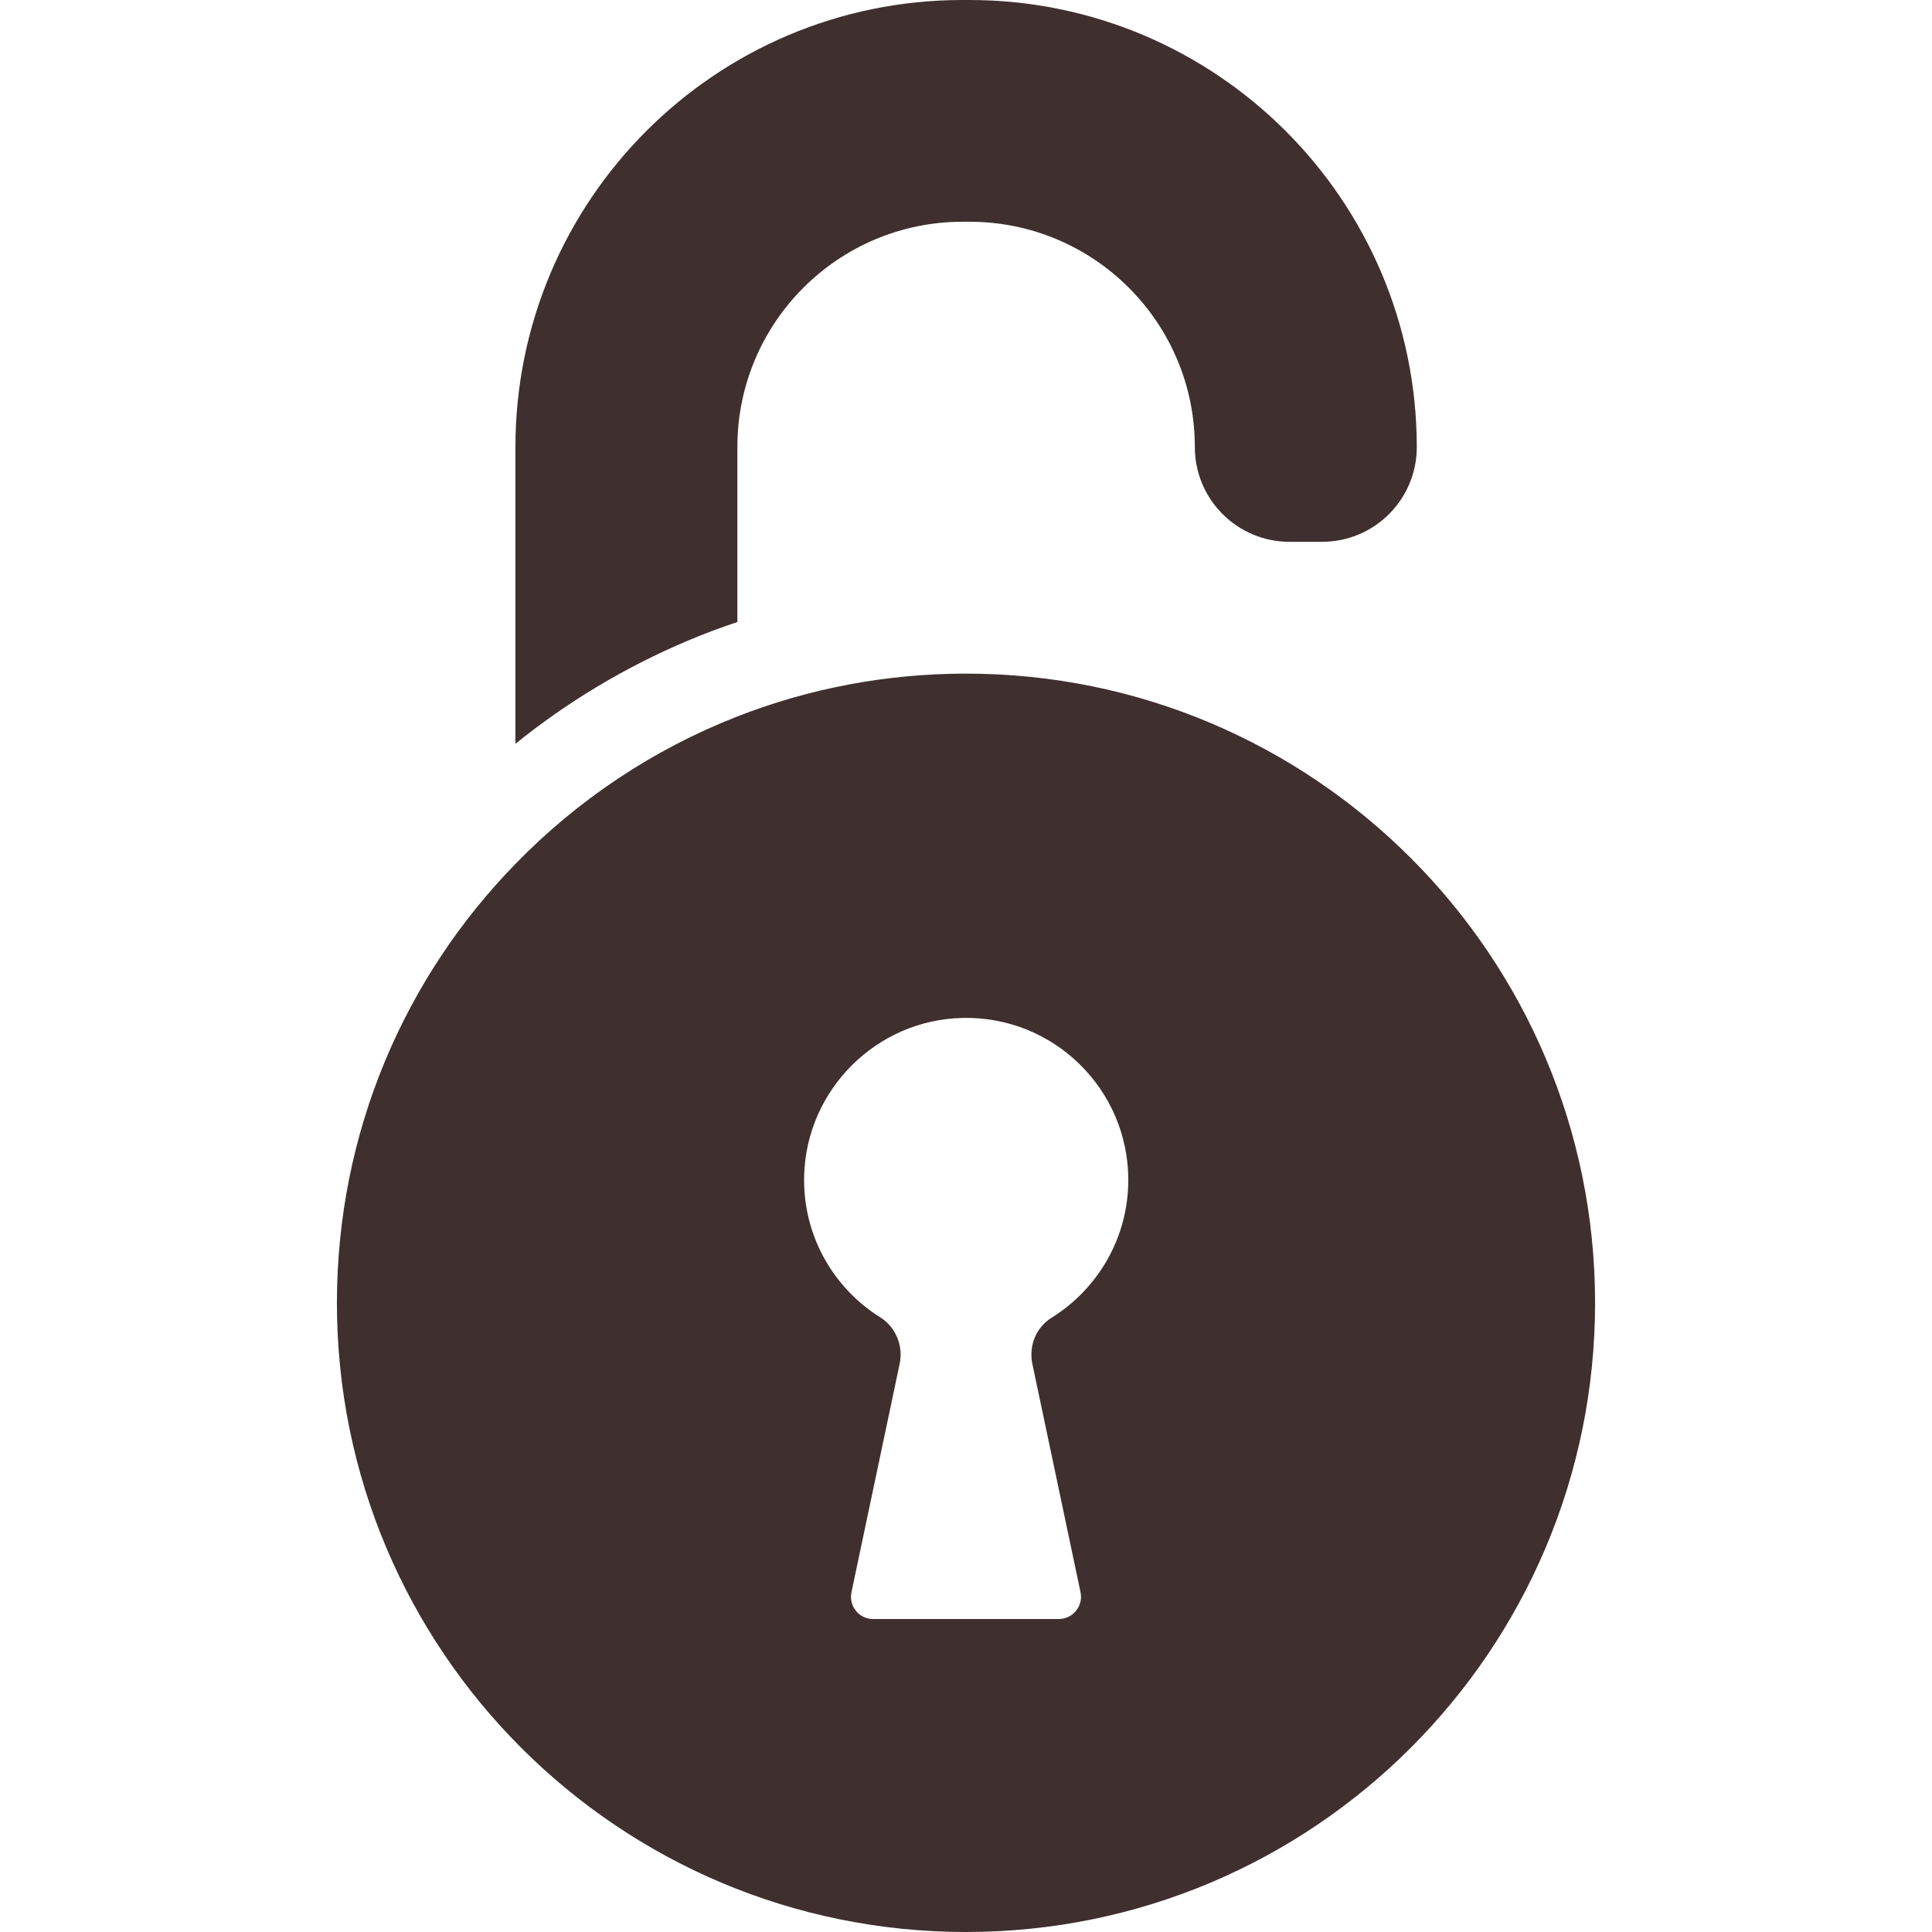
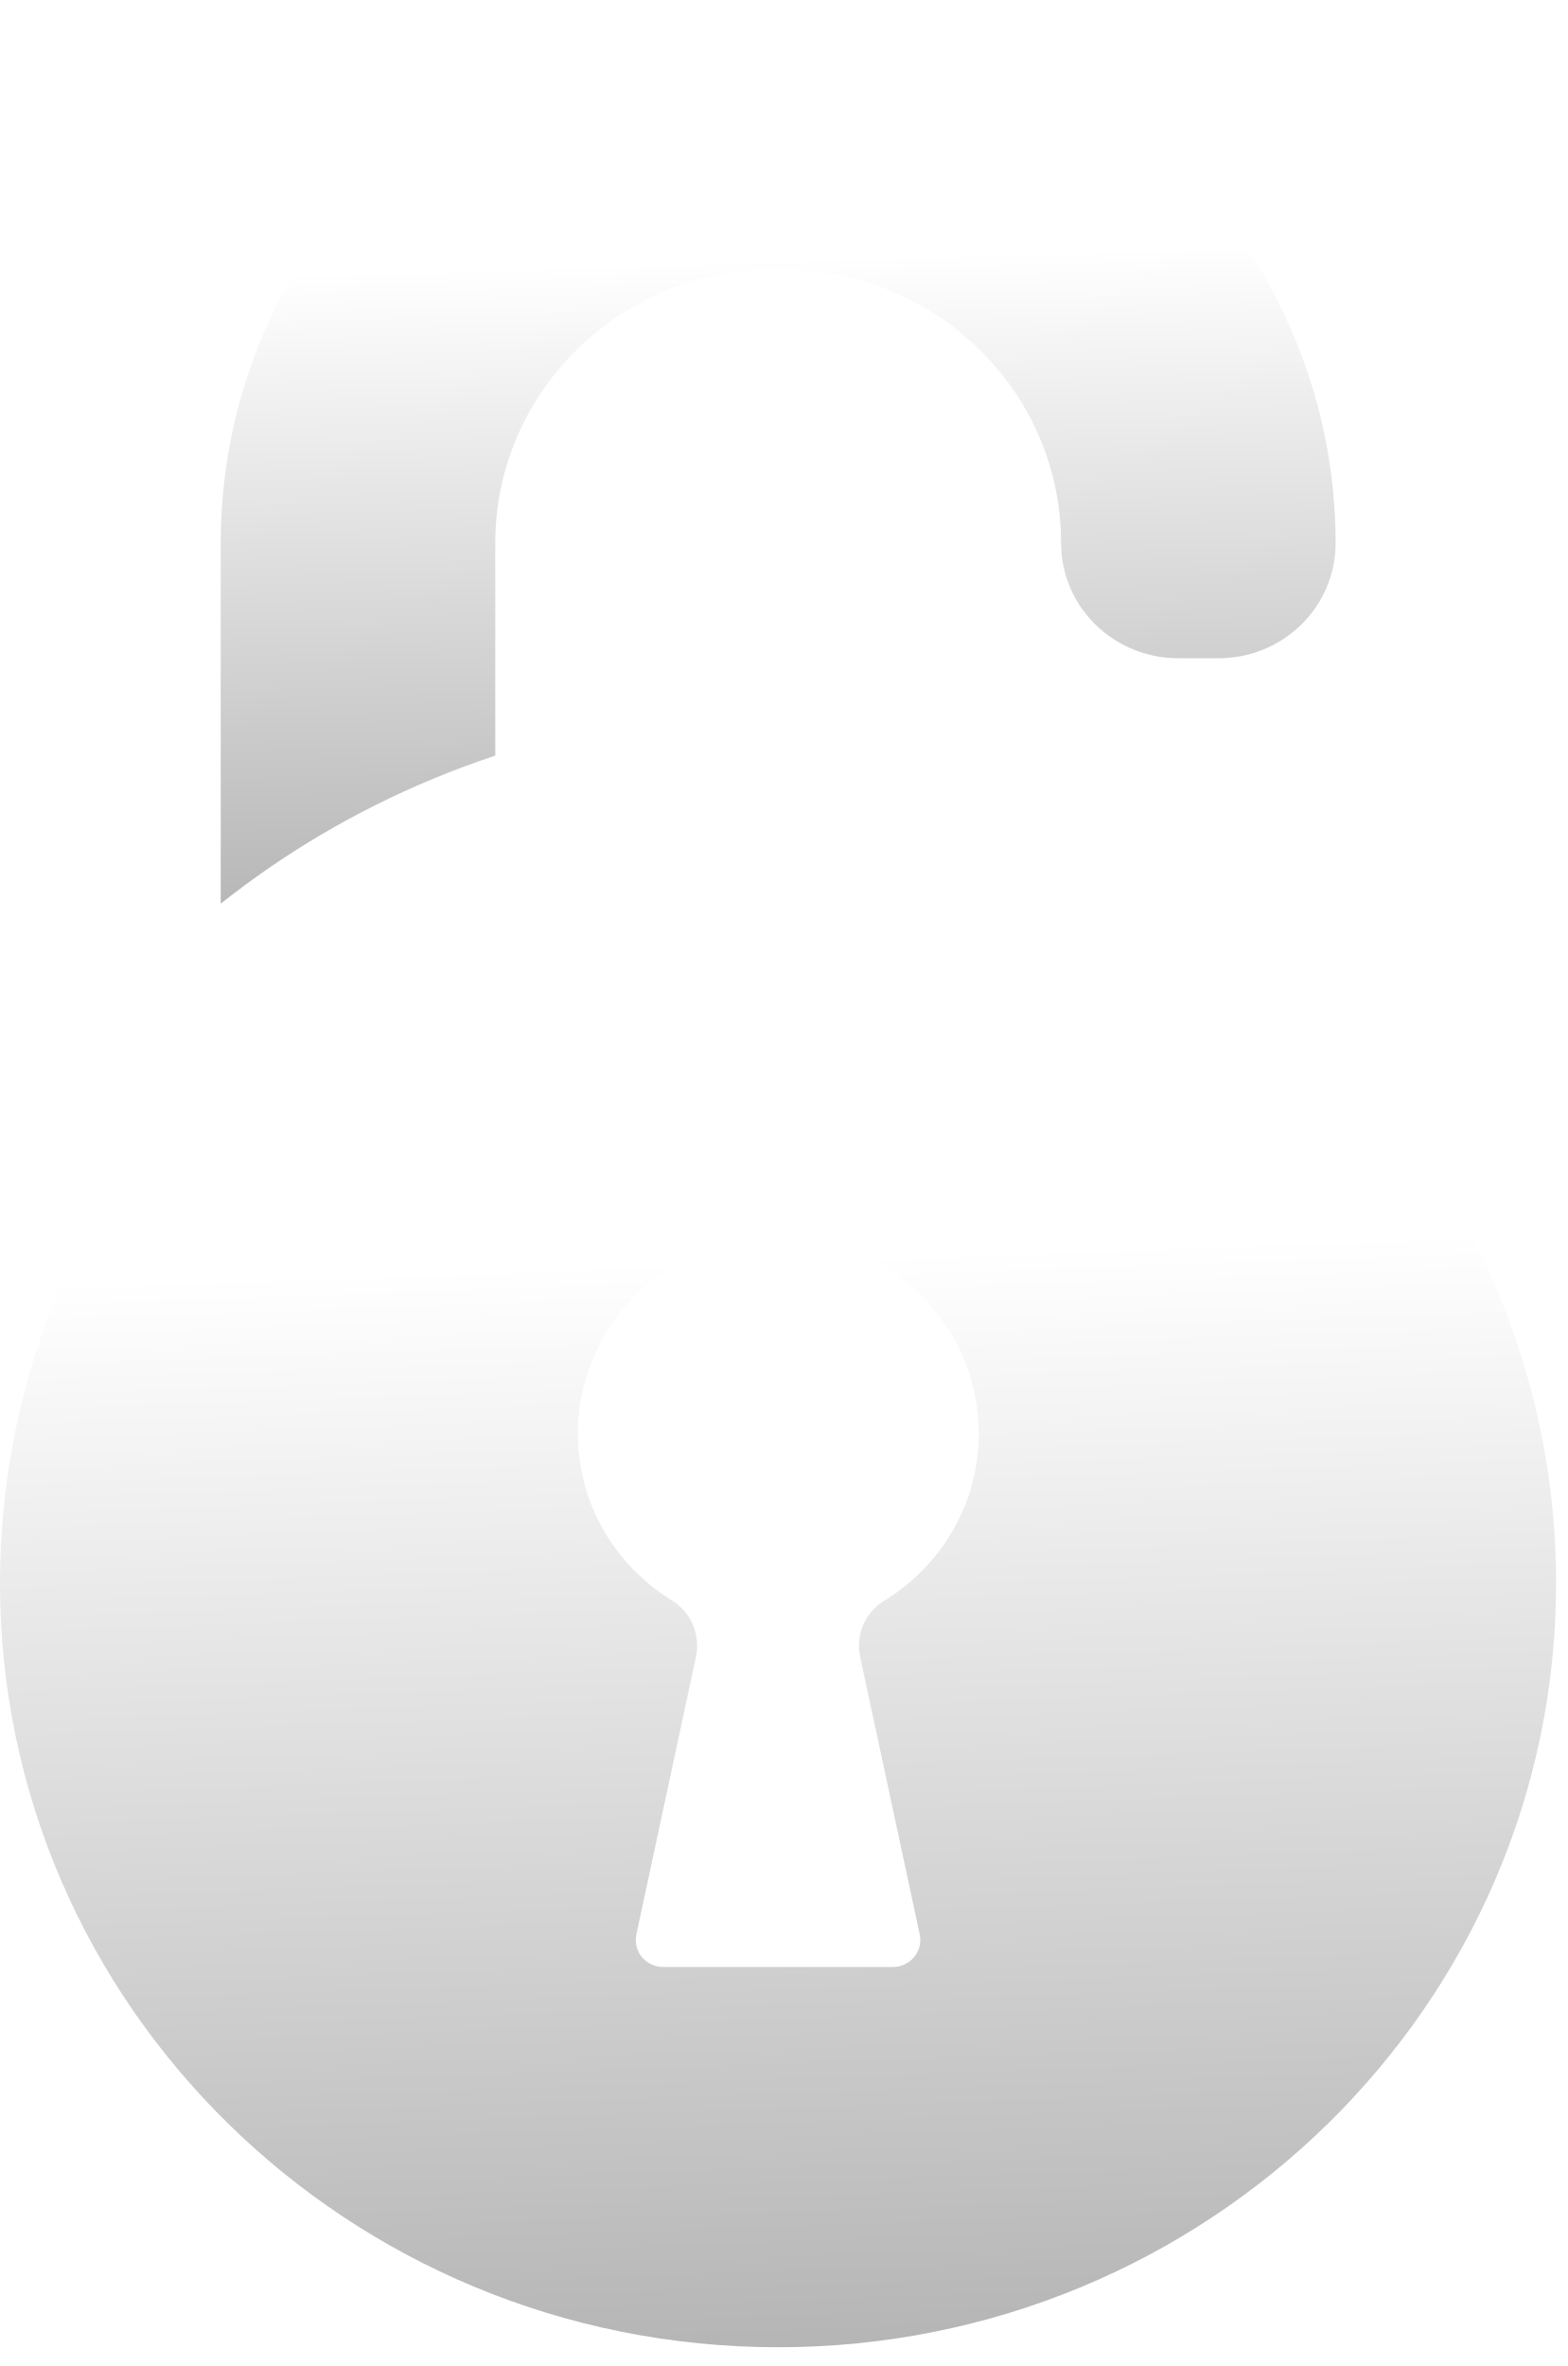
- <svg xmlns="http://www.w3.org/2000/svg" width="18" height="18" viewBox="0 0 18 18" fill="none">
-   <path d="M9.031 0H8.967C6.667 0 4.802 1.865 4.802 4.167V6.93C5.286 6.539 5.819 6.219 6.396 5.974C6.551 5.908 6.711 5.848 6.87 5.795V4.165C6.87 3.007 7.809 2.066 8.969 2.066H9.033C10.191 2.066 11.132 3.005 11.132 4.165C11.132 4.653 11.527 5.048 12.015 5.048H12.317C12.805 5.048 13.2 4.653 13.2 4.165C13.198 1.865 11.332 0 9.031 0Z" fill="#402F2F" />
-   <path d="M9 6.276C8.249 6.276 7.53 6.417 6.87 6.675C6.084 6.982 5.381 7.453 4.802 8.049C3.772 9.105 3.139 10.547 3.139 12.139C3.139 15.376 5.763 18 9 18C12.236 18 14.861 15.376 14.861 12.139C14.861 8.903 12.236 6.276 9 6.276ZM9.618 12.706L10.067 14.834C10.094 14.962 9.997 15.084 9.864 15.084H9H8.135C8.003 15.084 7.906 14.964 7.933 14.834L8.382 12.706C8.417 12.538 8.346 12.365 8.202 12.274C7.765 12.001 7.478 11.511 7.492 10.954C7.513 10.154 8.164 9.502 8.965 9.484C9.815 9.463 10.512 10.148 10.512 10.993C10.512 11.533 10.228 12.007 9.802 12.274C9.655 12.363 9.583 12.536 9.618 12.706Z" fill="#402F2F" />
+ <svg xmlns="http://www.w3.org/2000/svg" width="55" height="83" viewBox="0 0 55 83" fill="none">
+   <path d="M27.442 0H27.143C16.433 0 7.744 8.533 7.744 19.062V31.701C9.998 29.913 12.483 28.447 15.171 27.331C15.893 27.028 16.635 26.753 17.376 26.508V19.053C17.376 13.755 21.749 9.451 27.153 9.451H27.452C32.846 9.451 37.228 13.746 37.228 19.053C37.228 21.285 39.068 23.092 41.341 23.092H42.748C45.021 23.092 46.86 21.285 46.86 19.053C46.851 8.533 38.163 0 27.442 0Z" fill="url(#paint0_linear_75_590)" />
+   <path d="M27.297 28.712C23.801 28.712 20.449 29.355 17.376 30.538C13.716 31.938 10.441 34.095 7.744 36.82C2.947 41.654 0 48.248 0 55.532C0 70.337 12.223 82.342 27.297 82.342C42.372 82.342 54.595 70.337 54.595 55.532C54.595 40.727 42.372 28.712 27.297 28.712ZM30.178 58.124L32.268 67.859C32.393 68.445 31.94 69.003 31.324 69.003H27.297H23.271C22.655 69.003 22.202 68.455 22.327 67.859L24.417 58.124C24.581 57.358 24.254 56.563 23.579 56.147C21.547 54.898 20.208 52.656 20.276 50.111C20.372 46.45 23.406 43.47 27.134 43.385C31.093 43.29 34.339 46.422 34.339 50.291C34.339 52.76 33.019 54.926 31.035 56.147C30.351 56.554 30.014 57.348 30.178 58.124Z" fill="url(#paint1_linear_75_590)" />
+   <defs>
+     <linearGradient id="paint0_linear_75_590" x1="18.777" y1="-5.69" x2="21.41" y2="83.648" gradientUnits="userSpaceOnUse">
+       <stop offset="0.168" stop-color="white" />
+       <stop offset="0.539" stop-color="#939393" />
+     </linearGradient>
+     <linearGradient id="paint1_linear_75_590" x1="15.399" y1="19.086" x2="20.795" y2="170.161" gradientUnits="userSpaceOnUse">
+       <stop offset="0.168" stop-color="white" />
+       <stop offset="0.539" stop-color="#939393" />
+     </linearGradient>
+   </defs>
</svg>
